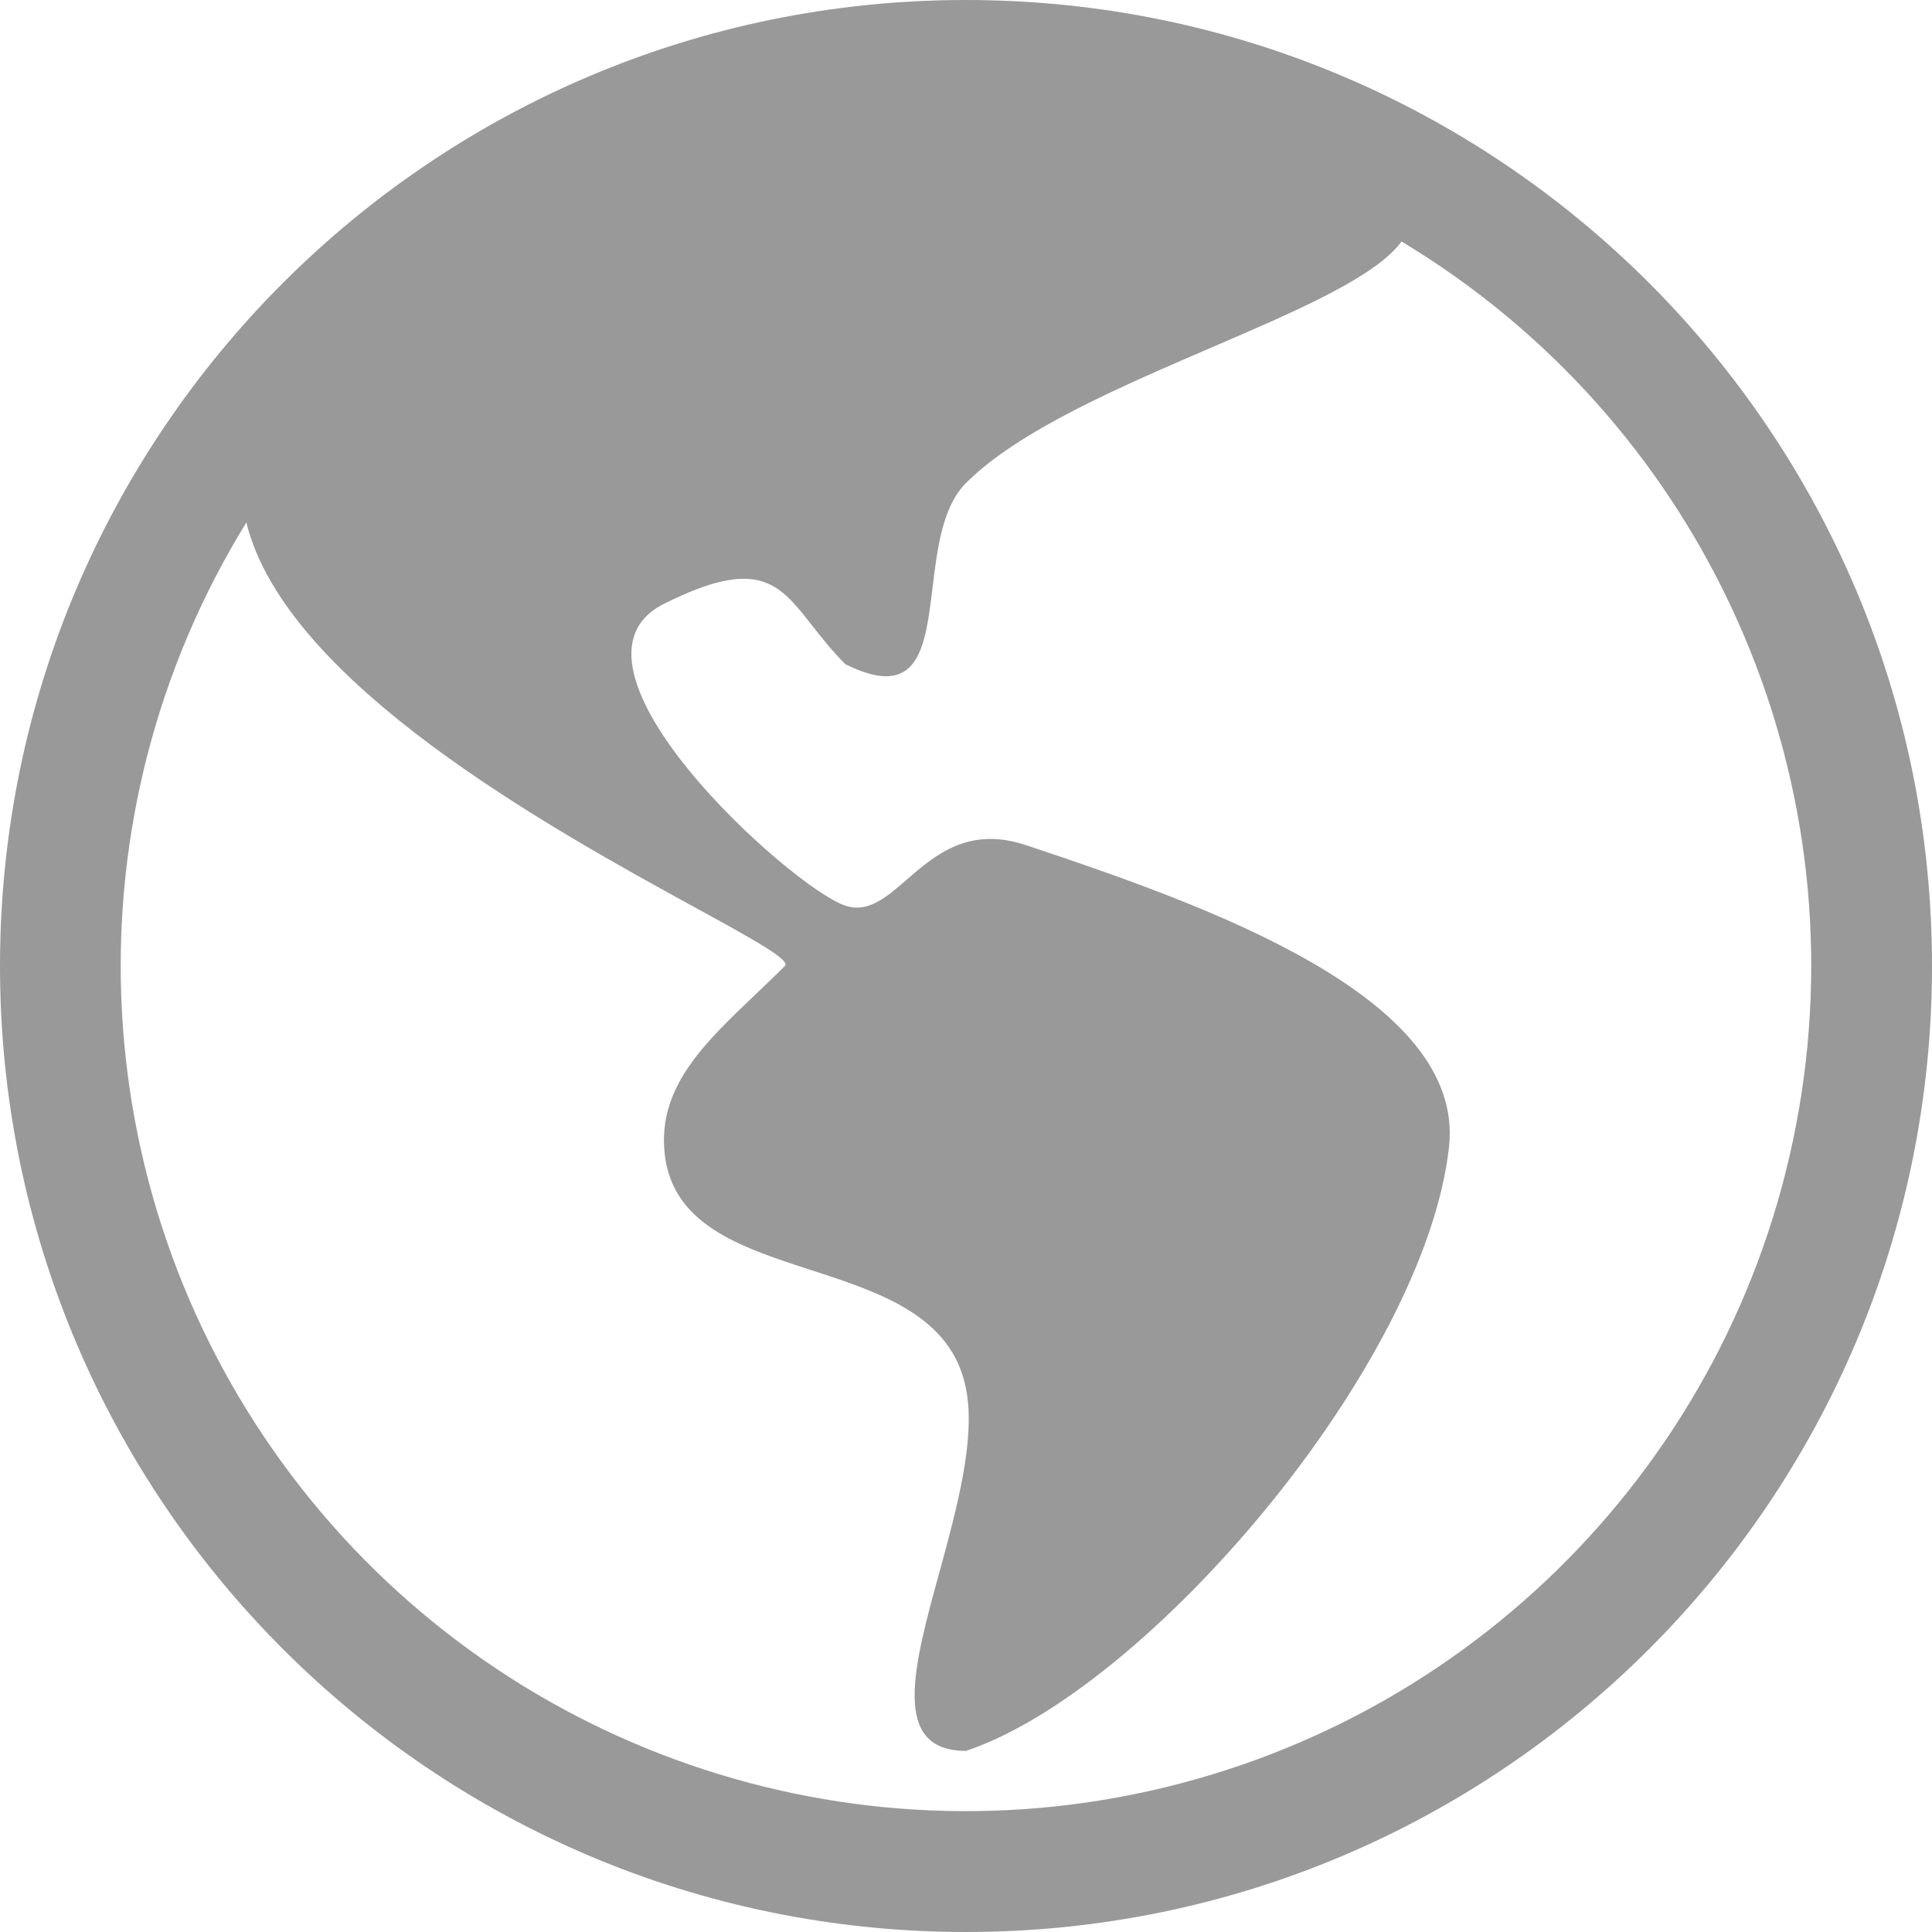
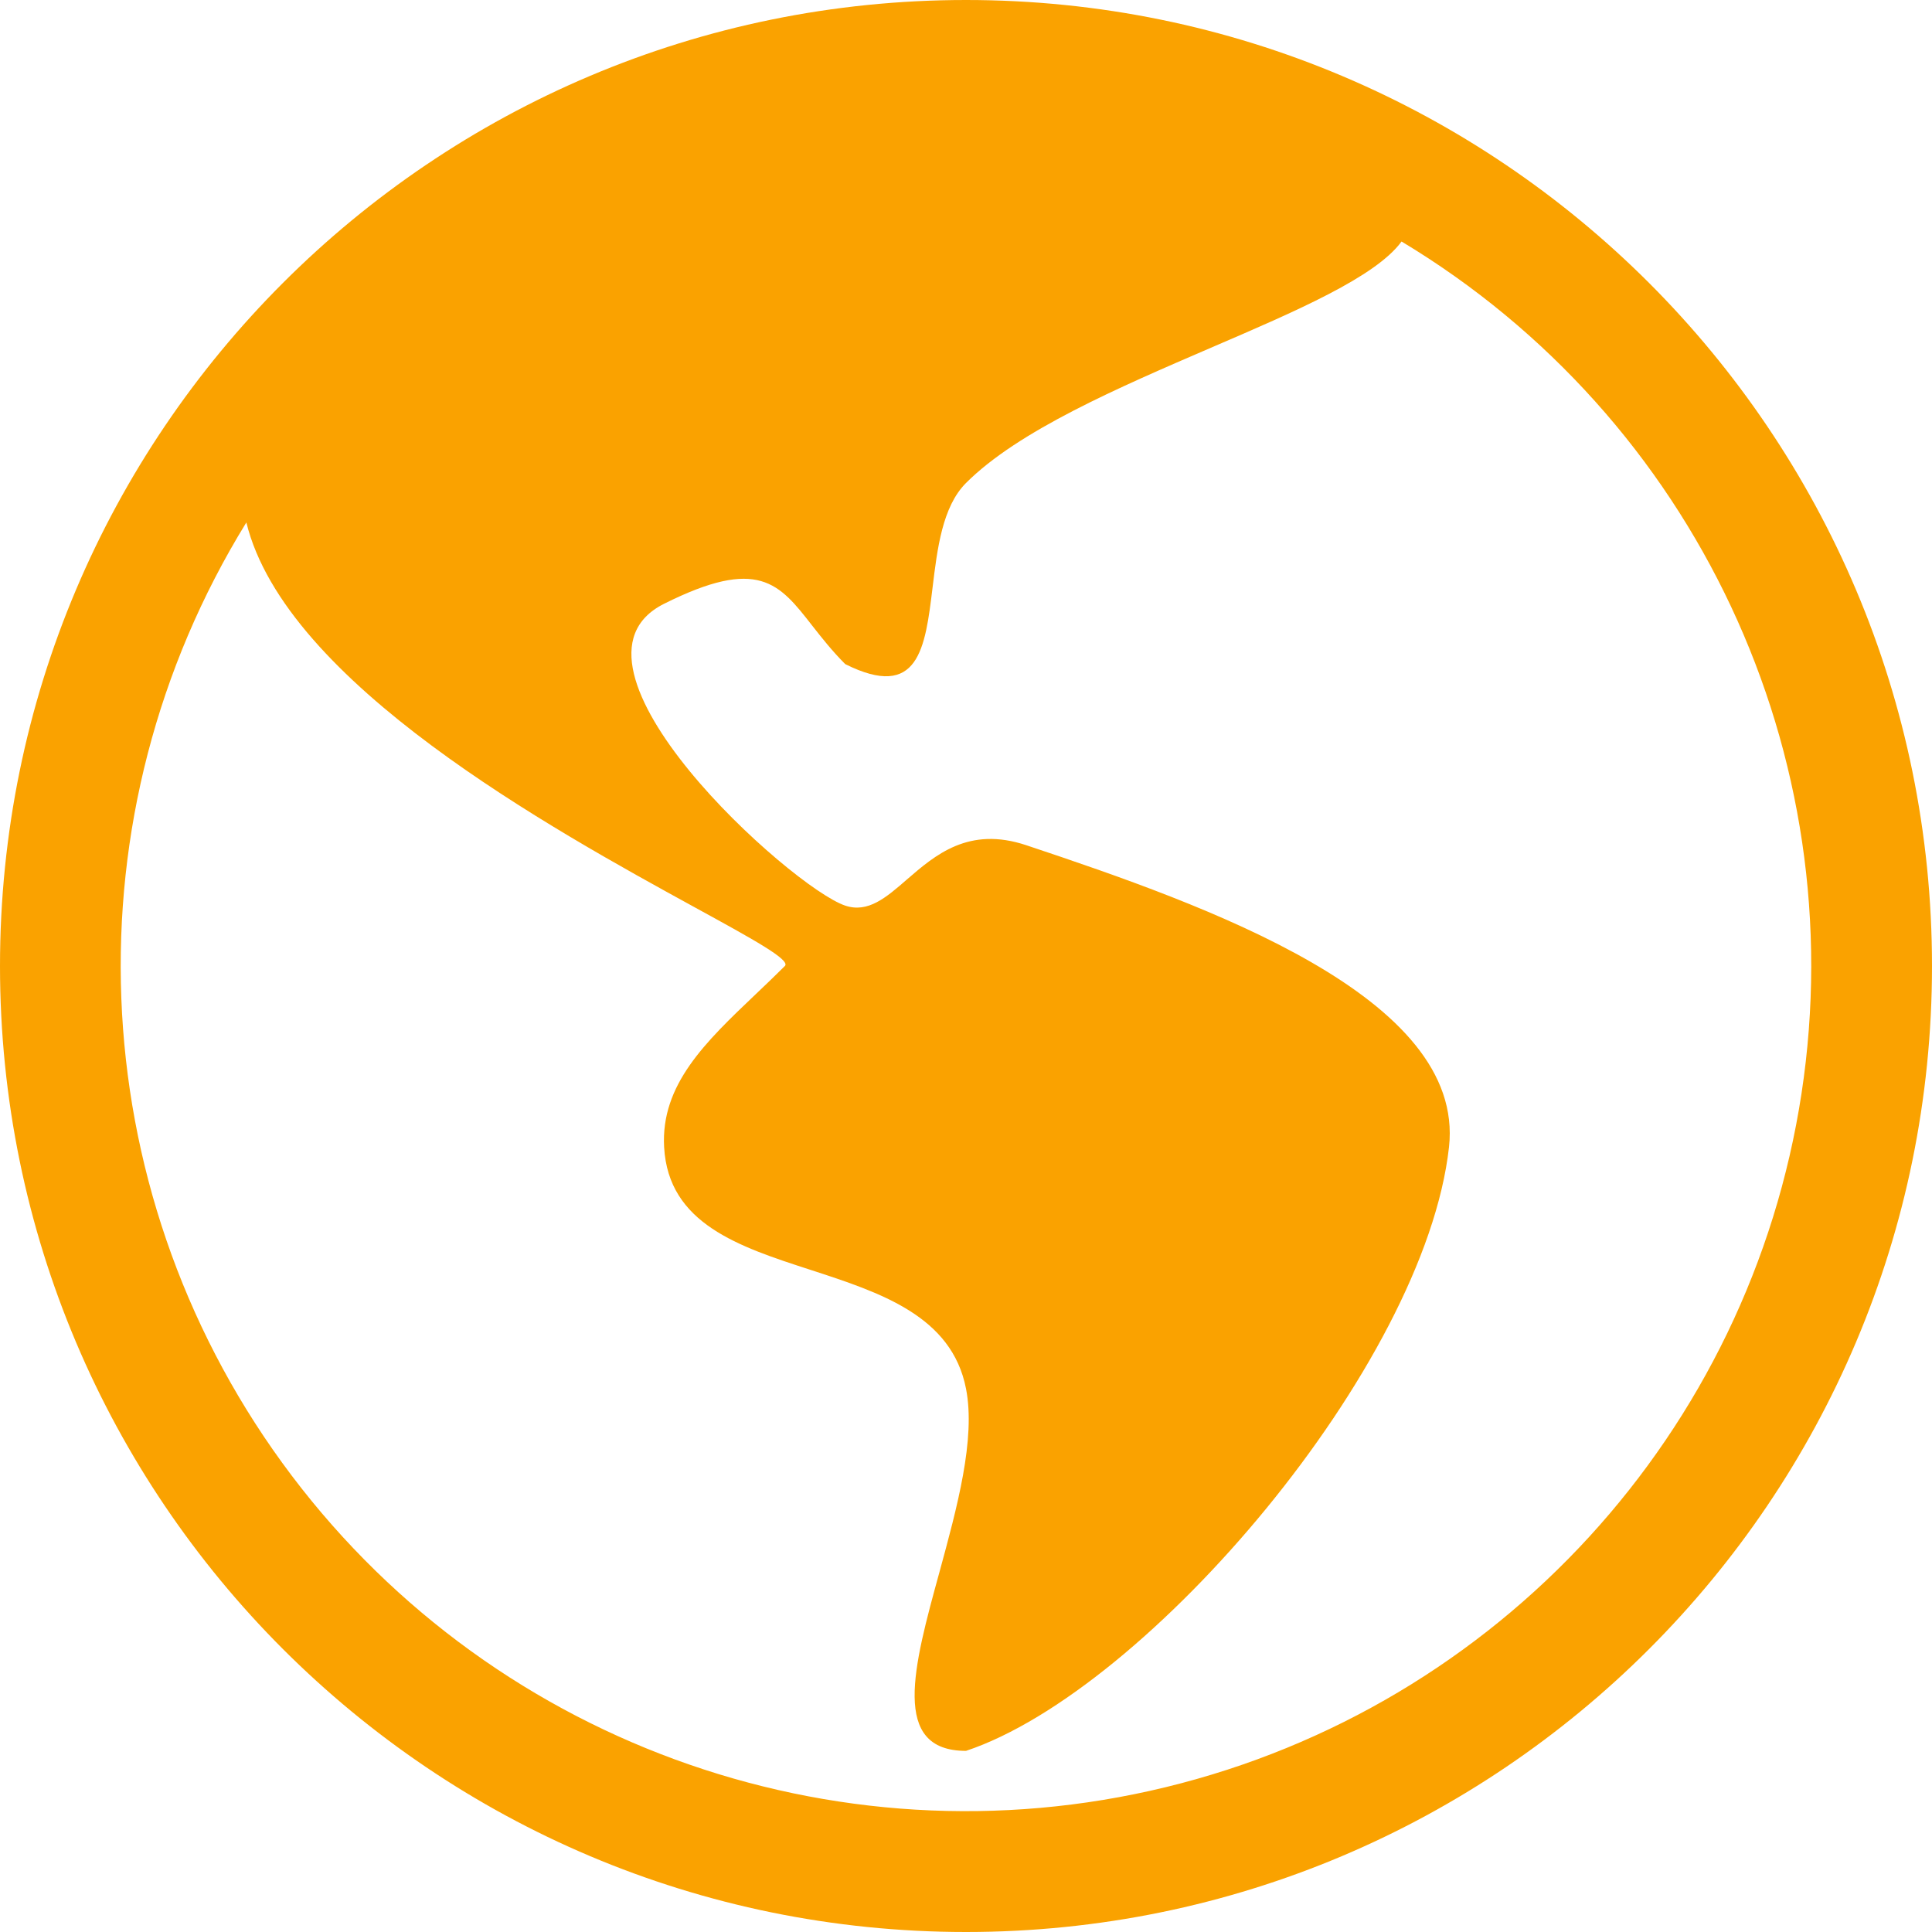
- <svg xmlns="http://www.w3.org/2000/svg" width="16" height="16" fill="#999999" class="bi bi-globe-americas" viewBox="0 0 16 16">
+ <svg xmlns="http://www.w3.org/2000/svg" width="16" height="16" fill="#FAA200" class="bi bi-globe-americas" viewBox="0 0 16 16">
  <path d="M8 0a8 8 0 1 0 0 16A8 8 0 0 0 8 0ZM2.04 4.326c.325 1.329 2.532 2.54 3.717 3.19.48.263.793.434.743.484-.08.08-.162.158-.242.234-.416.396-.787.749-.758 1.266.035.634.618.824 1.214 1.017.577.188 1.168.38 1.286.983.082.417-.075.988-.22 1.52-.215.782-.406 1.48.22 1.48 1.5-.5 3.798-3.186 4-5 .138-1.243-2-2-3.5-2.5-.478-.16-.755.081-.99.284-.172.15-.322.279-.51.216-.445-.148-2.5-2-1.5-2.5.78-.39.952-.171 1.227.182.078.099.163.208.273.318.609.304.662-.132.723-.633.039-.322.081-.671.277-.867.434-.434 1.265-.791 2.028-1.12.712-.306 1.365-.587 1.579-.88A7 7 0 1 1 2.04 4.327Z" />
</svg>
